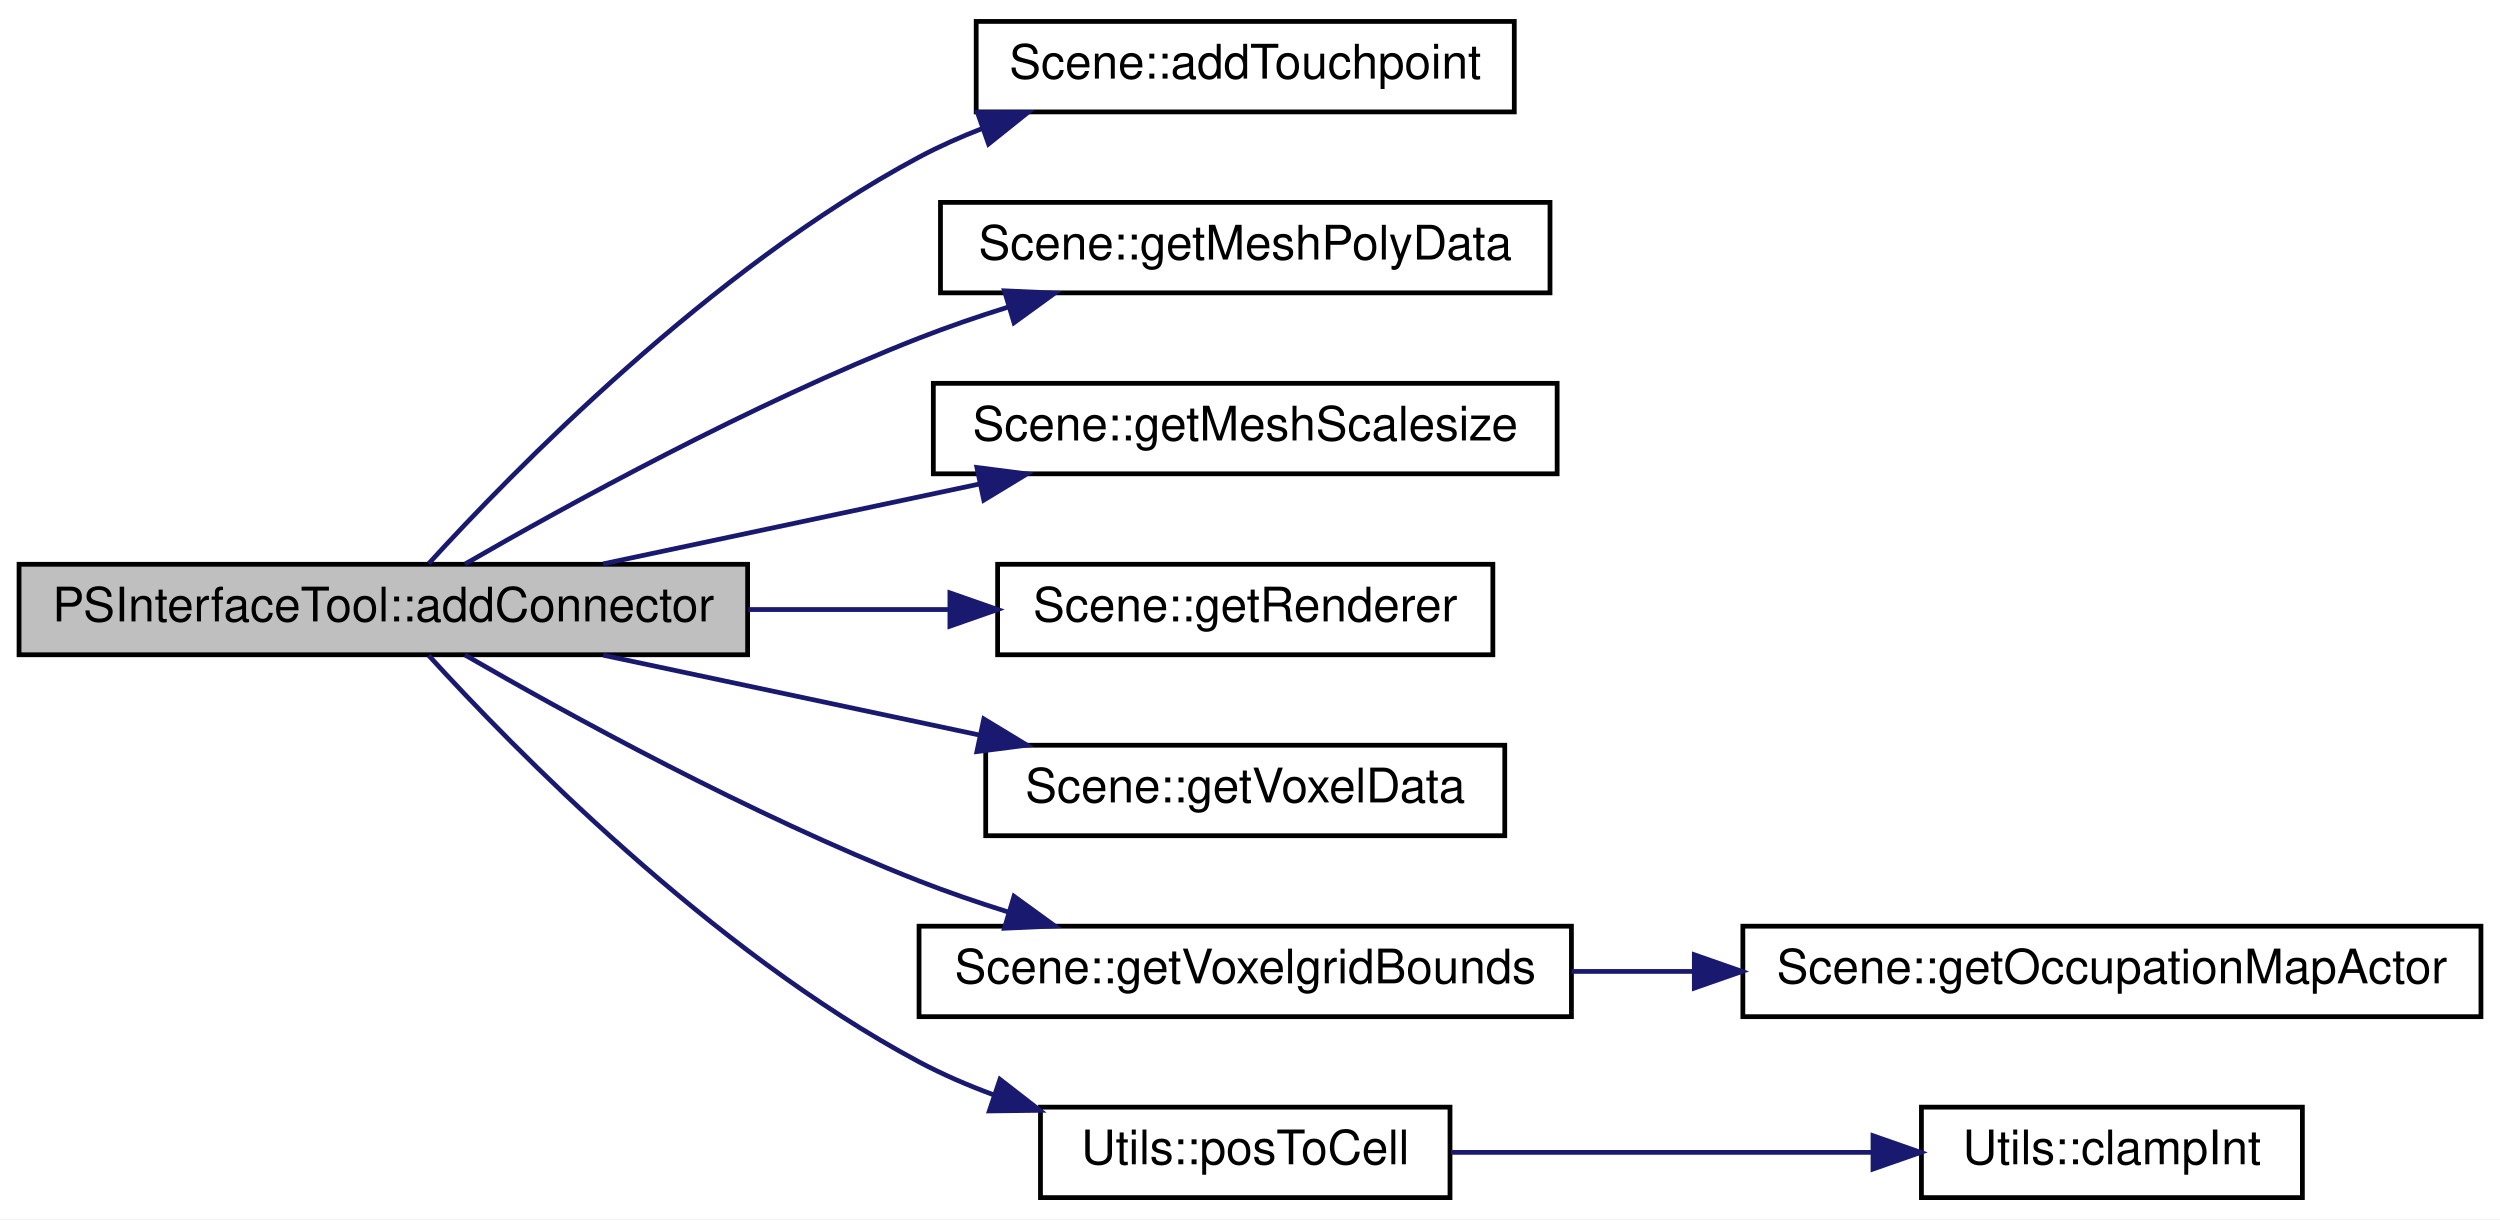
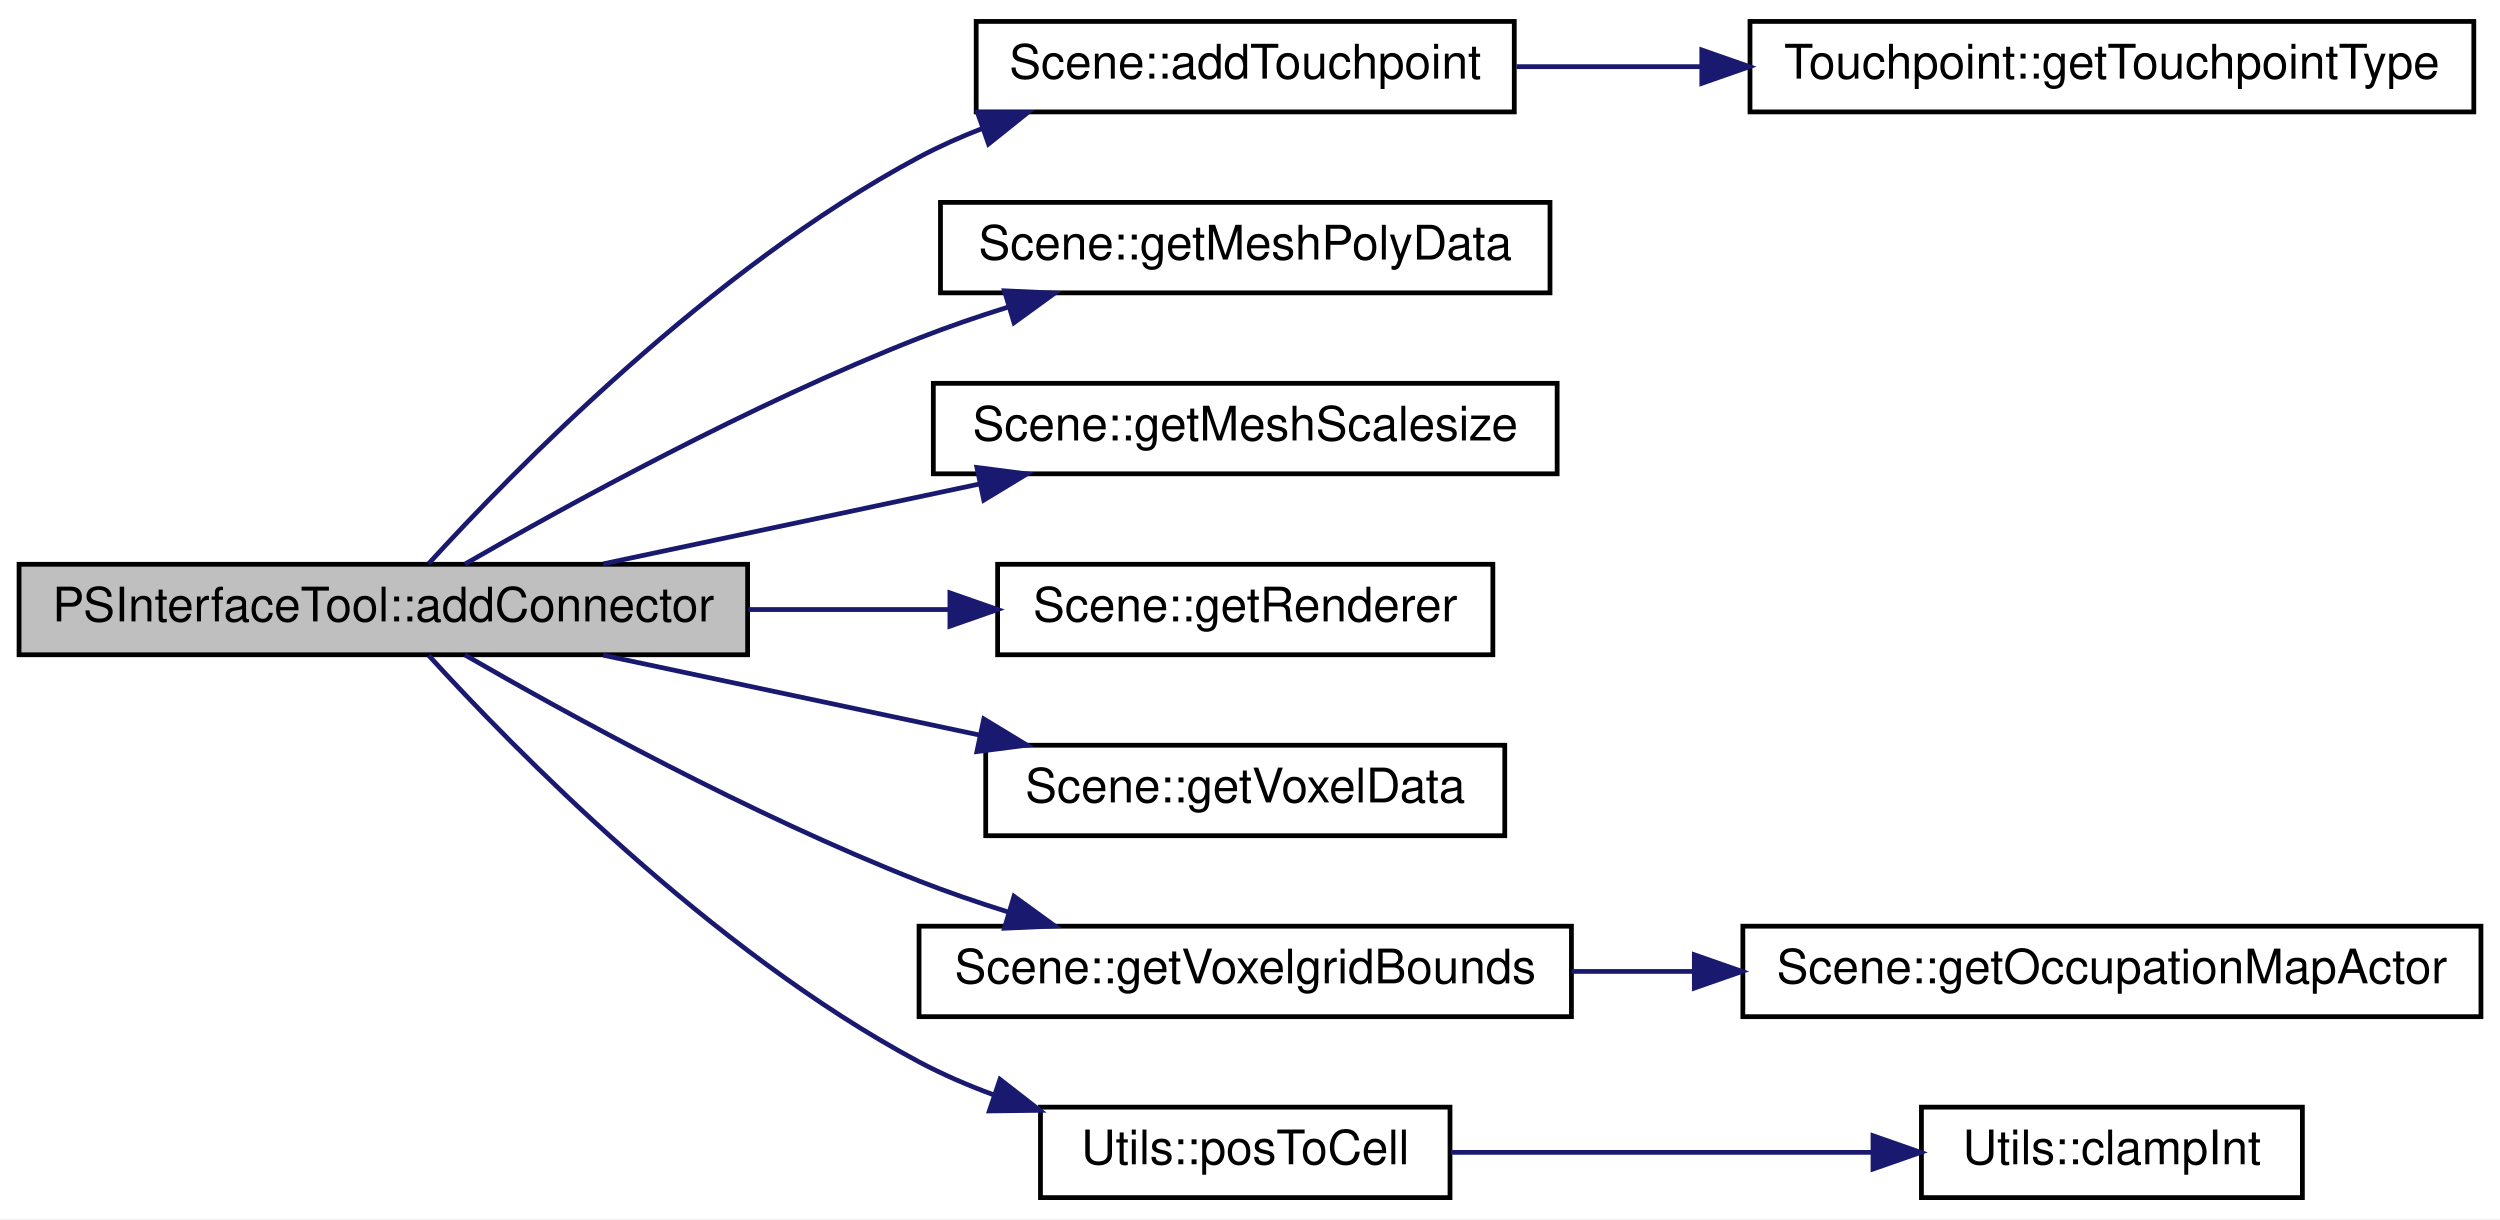
<svg xmlns="http://www.w3.org/2000/svg" xmlns:xlink="http://www.w3.org/1999/xlink" width="525pt" height="256pt" viewBox="0.00 0.00 525.00 256.00">
  <g id="graph0" class="graph" transform="scale(1 1) rotate(0) translate(4 252)">
    <polygon fill="white" stroke="transparent" points="-4,4 -4,-252 521,-252 521,4 -4,4" />
    <g id="node1" class="node">
      <g id="a_node1">
        <a xlink:title=" ">
          <polygon fill="#bfbfbf" stroke="black" points="0,-114.5 0,-133.5 153,-133.5 153,-114.5 0,-114.5" />
          <text text-anchor="middle" x="76.5" y="-121.5" font-family="Helvetica,sans-Serif" font-size="10.00">PSInterfaceTool::addConnector</text>
        </a>
      </g>
    </g>
    <g id="node2" class="node">
      <g id="a_node2">
        <a xlink:href="../../d6/db5/class_scene.html#a68d5e73ae04e190548aa66ab701814b7" target="_top" xlink:title="Add a touchpoint to the scene (which is subsequently added to the touchpoint registry)">
          <polygon fill="white" stroke="black" points="201,-228.5 201,-247.5 314,-247.5 314,-228.5 201,-228.5" />
          <text text-anchor="middle" x="257.5" y="-235.5" font-family="Helvetica,sans-Serif" font-size="10.00">Scene::addTouchpoint</text>
        </a>
      </g>
    </g>
    <g id="edge1" class="edge">
      <path fill="none" stroke="midnightblue" d="M86.02,-133.64C103.45,-152.76 145.25,-195.66 189,-219 193.21,-221.25 197.71,-223.25 202.32,-225.03" />
      <polygon fill="midnightblue" stroke="midnightblue" points="201.27,-228.37 211.86,-228.39 203.59,-221.77 201.27,-228.37" />
    </g>
-     <g id="node3" class="node">
-       <g id="a_node3">
+     <g id="node4" class="node">
+       <g id="a_node4">
        <a xlink:href="../../d6/db5/class_scene.html#accf5c16477aba3397a083ded76f2c5f5" target="_top" xlink:title="Return the geometric data (vtkPolyData) of the mesh.">
          <polygon fill="white" stroke="black" points="193.5,-190.5 193.5,-209.5 321.5,-209.5 321.5,-190.5 193.5,-190.5" />
          <text text-anchor="middle" x="257.5" y="-197.5" font-family="Helvetica,sans-Serif" font-size="10.00">Scene::getMeshPolyData</text>
        </a>
      </g>
    </g>
-     <g id="edge2" class="edge">
+     <g id="edge3" class="edge">
      <path fill="none" stroke="midnightblue" d="M93.65,-133.55C114.93,-145.83 153.78,-167.2 189,-181 194.95,-183.33 201.3,-185.51 207.63,-187.49" />
      <polygon fill="midnightblue" stroke="midnightblue" points="206.93,-190.93 217.51,-190.45 208.94,-184.23 206.93,-190.93" />
    </g>
-     <g id="node4" class="node">
-       <g id="a_node4">
+     <g id="node5" class="node">
+       <g id="a_node5">
        <a xlink:href="../../d6/db5/class_scene.html#a9c15511eba6900e36681315c7e5911c5" target="_top" xlink:title="Return the scaled size of the mesh (in mm)">
          <polygon fill="white" stroke="black" points="192,-152.5 192,-171.5 323,-171.5 323,-152.5 192,-152.5" />
          <text text-anchor="middle" x="257.5" y="-159.5" font-family="Helvetica,sans-Serif" font-size="10.00">Scene::getMeshScalesize</text>
        </a>
      </g>
    </g>
-     <g id="edge3" class="edge">
+     <g id="edge4" class="edge">
      <path fill="none" stroke="midnightblue" d="M122.67,-133.59C146.72,-138.69 176.47,-145.01 201.82,-150.39" />
      <polygon fill="midnightblue" stroke="midnightblue" points="201.15,-153.83 211.66,-152.48 202.6,-146.98 201.15,-153.83" />
    </g>
-     <g id="node5" class="node">
-       <g id="a_node5">
+     <g id="node6" class="node">
+       <g id="a_node6">
        <a xlink:href="../../d6/db5/class_scene.html#a8bf8e4b441886787dc82c2caa9b25884" target="_top" xlink:title="Return the vtkRenderer of the scene.">
          <polygon fill="white" stroke="black" points="205.5,-114.5 205.5,-133.5 309.5,-133.5 309.5,-114.5 205.5,-114.5" />
          <text text-anchor="middle" x="257.5" y="-121.5" font-family="Helvetica,sans-Serif" font-size="10.00">Scene::getRenderer</text>
        </a>
      </g>
    </g>
-     <g id="edge4" class="edge">
+     <g id="edge5" class="edge">
      <path fill="none" stroke="midnightblue" d="M153.15,-124C167.22,-124 181.75,-124 195.32,-124" />
      <polygon fill="midnightblue" stroke="midnightblue" points="195.48,-127.5 205.48,-124 195.48,-120.5 195.48,-127.5" />
    </g>
-     <g id="node6" class="node">
-       <g id="a_node6">
+     <g id="node7" class="node">
+       <g id="a_node7">
        <a xlink:href="../../d6/db5/class_scene.html#a7e5ee53ea01ef113afaaf4b7c10accf3" target="_top" xlink:title="Return the voxel grid image data.">
          <polygon fill="white" stroke="black" points="203,-76.5 203,-95.5 312,-95.5 312,-76.5 203,-76.5" />
          <text text-anchor="middle" x="257.5" y="-83.5" font-family="Helvetica,sans-Serif" font-size="10.00">Scene::getVoxelData</text>
        </a>
      </g>
    </g>
-     <g id="edge5" class="edge">
+     <g id="edge6" class="edge">
      <path fill="none" stroke="midnightblue" d="M122.67,-114.41C146.72,-109.31 176.47,-102.99 201.82,-97.61" />
      <polygon fill="midnightblue" stroke="midnightblue" points="202.6,-101.02 211.66,-95.52 201.15,-94.17 202.6,-101.02" />
    </g>
-     <g id="node7" class="node">
-       <g id="a_node7">
+     <g id="node8" class="node">
+       <g id="a_node8">
        <a xlink:href="../../d6/db5/class_scene.html#a7caf30a70e69430d5e4ac93d6828a649" target="_top" xlink:title="Return the bounds of the voxel grid.">
          <polygon fill="white" stroke="black" points="189,-38.5 189,-57.5 326,-57.5 326,-38.5 189,-38.5" />
          <text text-anchor="middle" x="257.5" y="-45.5" font-family="Helvetica,sans-Serif" font-size="10.00">Scene::getVoxelgridBounds</text>
        </a>
      </g>
    </g>
-     <g id="edge6" class="edge">
+     <g id="edge7" class="edge">
      <path fill="none" stroke="midnightblue" d="M93.65,-114.45C114.93,-102.17 153.78,-80.8 189,-67 194.95,-64.67 201.3,-62.49 207.63,-60.51" />
      <polygon fill="midnightblue" stroke="midnightblue" points="208.94,-63.77 217.51,-57.55 206.93,-57.07 208.94,-63.77" />
    </g>
-     <g id="node9" class="node">
-       <g id="a_node9">
+     <g id="node10" class="node">
+       <g id="a_node10">
        <a xlink:href="../../d1/d7c/namespace_utils.html#a4b6c4a605143b128db1c74f39d0277ef" target="_top" xlink:title="Compute voxel grid integer index equivalent from world coordinate.">
          <polygon fill="white" stroke="black" points="214.5,-0.5 214.5,-19.5 300.5,-19.5 300.5,-0.5 214.5,-0.5" />
          <text text-anchor="middle" x="257.5" y="-7.5" font-family="Helvetica,sans-Serif" font-size="10.00">Utils::posToCell</text>
        </a>
      </g>
    </g>
-     <g id="edge8" class="edge">
+     <g id="edge9" class="edge">
      <path fill="none" stroke="midnightblue" d="M86.02,-114.36C103.45,-95.24 145.25,-52.34 189,-29 193.9,-26.39 199.2,-24.1 204.6,-22.11" />
      <polygon fill="midnightblue" stroke="midnightblue" points="205.99,-25.33 214.36,-18.83 203.76,-18.7 205.99,-25.33" />
    </g>
-     <g id="node8" class="node">
-       <g id="a_node8">
+     <g id="node3" class="node">
+       <g id="a_node3">
+         <a xlink:href="../../d9/d58/class_touchpoint.html#a88b5a8861cea4cd5d748494c0624d5b6" target="_top" xlink:title="Return touchpoint type.">
+           <polygon fill="white" stroke="black" points="363.5,-228.5 363.5,-247.5 515.5,-247.5 515.5,-228.5 363.5,-228.5" />
+           <text text-anchor="middle" x="439.5" y="-235.5" font-family="Helvetica,sans-Serif" font-size="10.00">Touchpoint::getTouchpointType</text>
+         </a>
+       </g>
+     </g>
+     <g id="edge2" class="edge">
+       <path fill="none" stroke="midnightblue" d="M314.47,-238C326.8,-238 340.14,-238 353.34,-238" />
+       <polygon fill="midnightblue" stroke="midnightblue" points="353.38,-241.5 363.38,-238 353.38,-234.5 353.38,-241.5" />
+     </g>
+     <g id="node9" class="node">
+       <g id="a_node9">
        <a xlink:href="../../d6/db5/class_scene.html#a0799bb0687ffe3a97e0523a4e700ef2d" target="_top" xlink:title="Return the occupation map visualization.">
          <polygon fill="white" stroke="black" points="362,-38.5 362,-57.5 517,-57.5 517,-38.5 362,-38.5" />
          <text text-anchor="middle" x="439.5" y="-45.5" font-family="Helvetica,sans-Serif" font-size="10.00">Scene::getOccupationMapActor</text>
        </a>
      </g>
    </g>
-     <g id="edge7" class="edge">
+     <g id="edge8" class="edge">
      <path fill="none" stroke="midnightblue" d="M326.04,-48C334.43,-48 343.09,-48 351.72,-48" />
      <polygon fill="midnightblue" stroke="midnightblue" points="351.81,-51.5 361.81,-48 351.81,-44.5 351.81,-51.5" />
    </g>
-     <g id="node10" class="node">
-       <g id="a_node10">
+     <g id="node11" class="node">
+       <g id="a_node11">
        <a xlink:href="../../d1/d7c/namespace_utils.html#ac9b063fc04e0a4e5501c8ed0af96ac47" target="_top" xlink:title="Clamp integer value between min and max.">
          <polygon fill="white" stroke="black" points="399.5,-0.5 399.5,-19.5 479.5,-19.5 479.5,-0.5 399.5,-0.5" />
          <text text-anchor="middle" x="439.5" y="-7.5" font-family="Helvetica,sans-Serif" font-size="10.00">Utils::clampInt</text>
        </a>
      </g>
    </g>
-     <g id="edge9" class="edge">
+     <g id="edge10" class="edge">
      <path fill="none" stroke="midnightblue" d="M300.7,-10C327.15,-10 361.35,-10 389.06,-10" />
      <polygon fill="midnightblue" stroke="midnightblue" points="389.33,-13.5 399.33,-10 389.33,-6.5 389.33,-13.5" />
    </g>
  </g>
</svg>
